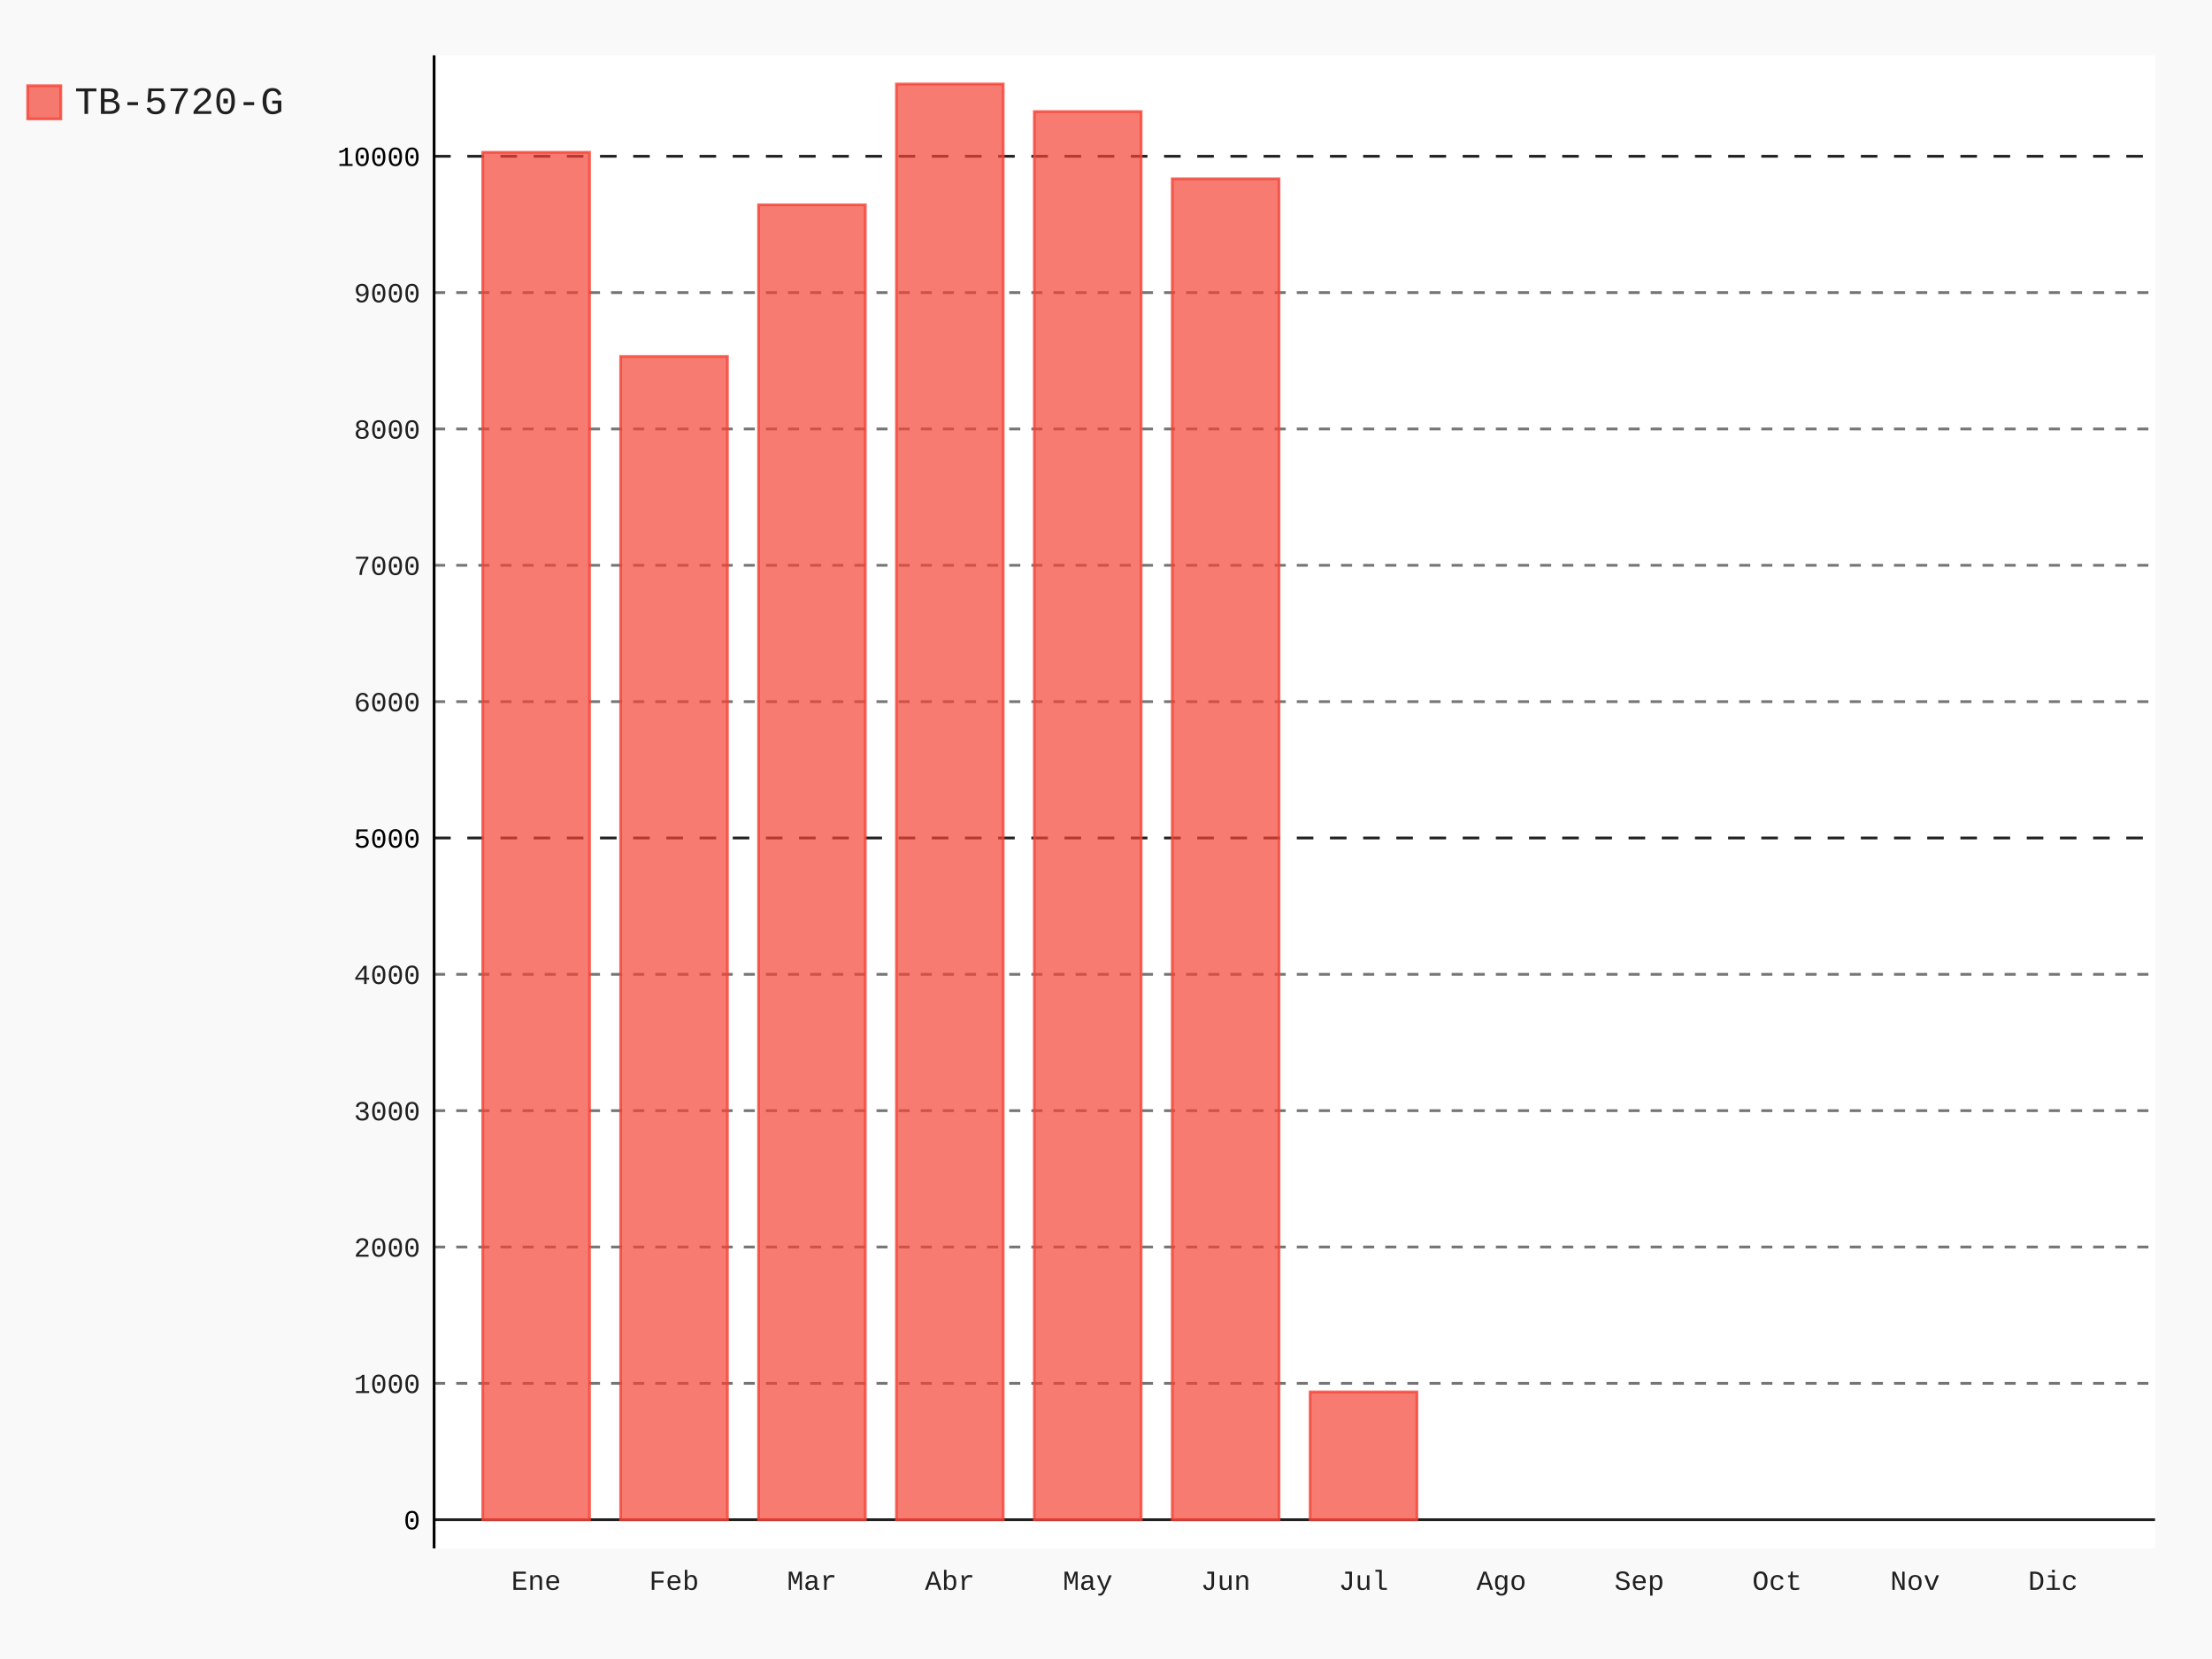
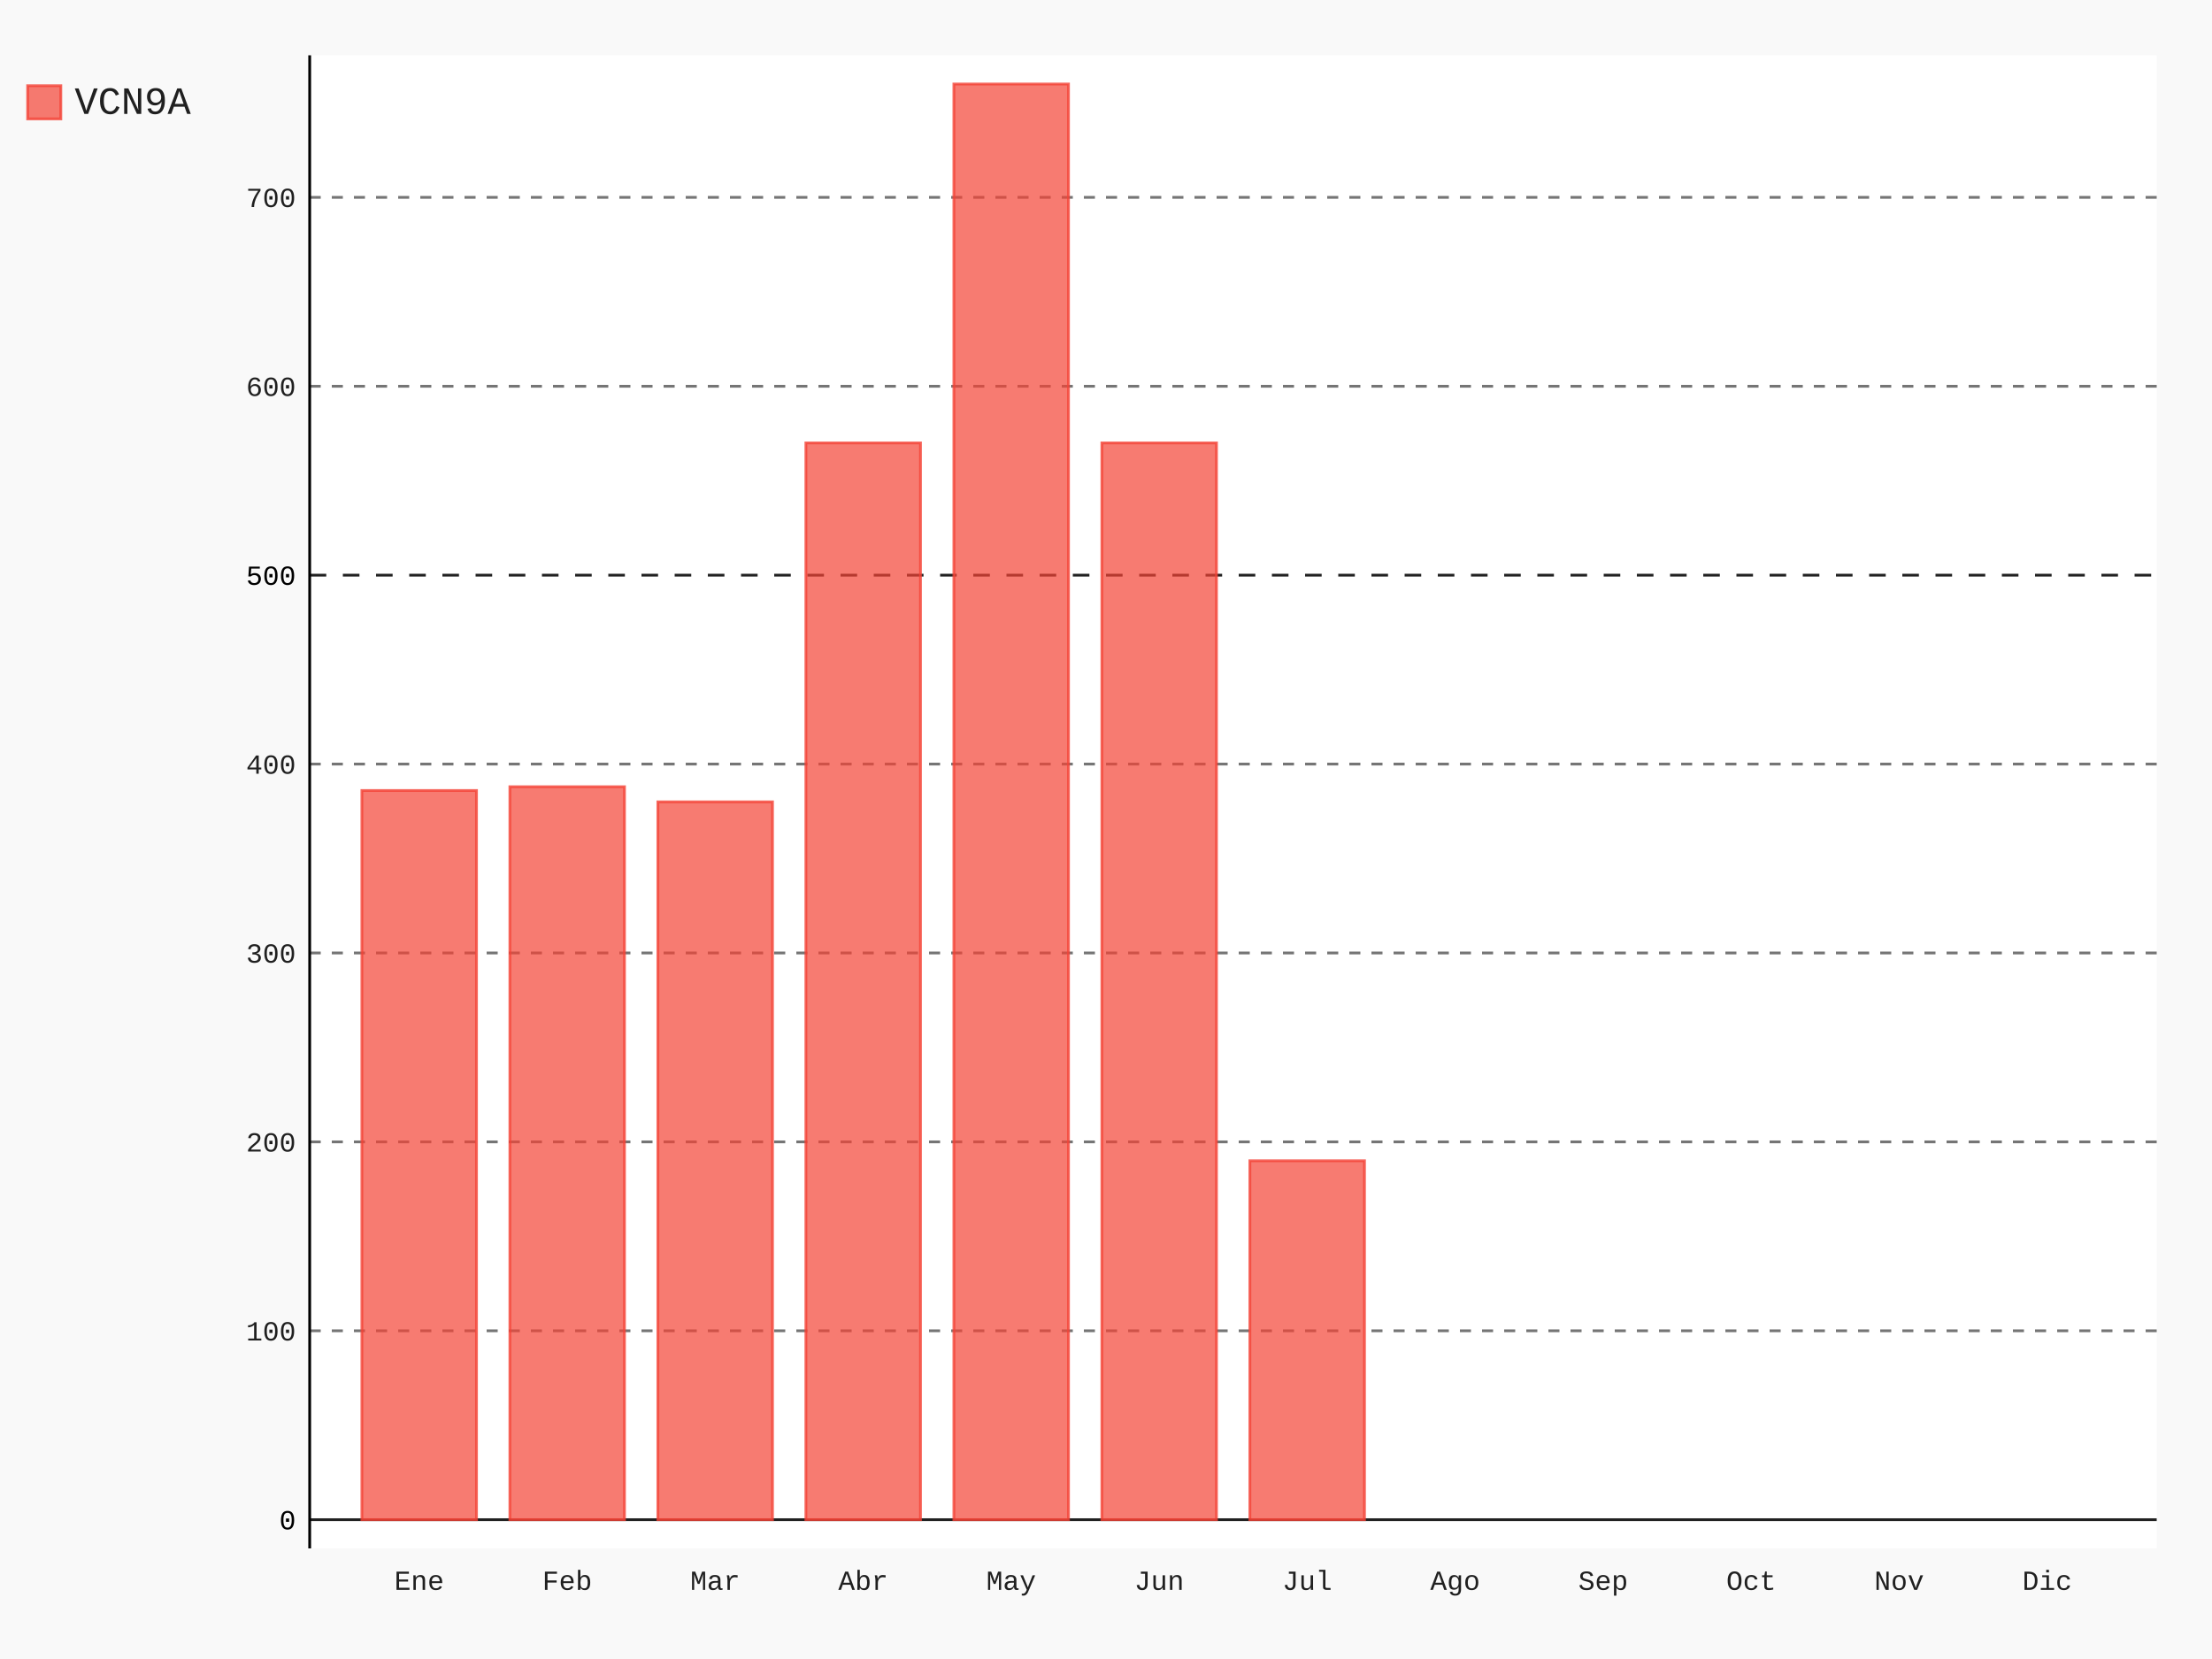
- <svg xmlns="http://www.w3.org/2000/svg" class="pygal-chart" id="chart-ba5a11a3-cac4-4fd1-a654-cc581086e735" viewBox="0 0 800 600">
+ <svg xmlns="http://www.w3.org/2000/svg" class="pygal-chart" id="chart-0f4cdaf9-0eb7-4aa0-8d6f-a4d67d8a136c" viewBox="0 0 800 600">
  <defs>
-     <style type="text/css">#chart-ba5a11a3-cac4-4fd1-a654-cc581086e735{-webkit-user-select:none;-webkit-font-smoothing:antialiased;font-family:Consolas,"Liberation Mono",Menlo,Courier,monospace}#chart-ba5a11a3-cac4-4fd1-a654-cc581086e735 .title{font-family:Consolas,"Liberation Mono",Menlo,Courier,monospace;font-size:16px}#chart-ba5a11a3-cac4-4fd1-a654-cc581086e735 .legends .legend text{font-family:Consolas,"Liberation Mono",Menlo,Courier,monospace;font-size:14px}#chart-ba5a11a3-cac4-4fd1-a654-cc581086e735 .axis text{font-family:Consolas,"Liberation Mono",Menlo,Courier,monospace;font-size:10px}#chart-ba5a11a3-cac4-4fd1-a654-cc581086e735 .axis text.major{font-family:Consolas,"Liberation Mono",Menlo,Courier,monospace;font-size:10px}#chart-ba5a11a3-cac4-4fd1-a654-cc581086e735 .text-overlay text.value{font-family:Consolas,"Liberation Mono",Menlo,Courier,monospace;font-size:16px}#chart-ba5a11a3-cac4-4fd1-a654-cc581086e735 .text-overlay text.label{font-family:Consolas,"Liberation Mono",Menlo,Courier,monospace;font-size:10px}#chart-ba5a11a3-cac4-4fd1-a654-cc581086e735 .tooltip{font-family:Consolas,"Liberation Mono",Menlo,Courier,monospace;font-size:14px}#chart-ba5a11a3-cac4-4fd1-a654-cc581086e735 text.no_data{font-family:Consolas,"Liberation Mono",Menlo,Courier,monospace;font-size:64px}
- #chart-ba5a11a3-cac4-4fd1-a654-cc581086e735{background-color:rgba(249,249,249,1)}#chart-ba5a11a3-cac4-4fd1-a654-cc581086e735 path,#chart-ba5a11a3-cac4-4fd1-a654-cc581086e735 line,#chart-ba5a11a3-cac4-4fd1-a654-cc581086e735 rect,#chart-ba5a11a3-cac4-4fd1-a654-cc581086e735 circle{-webkit-transition:150ms;-moz-transition:150ms;transition:150ms}#chart-ba5a11a3-cac4-4fd1-a654-cc581086e735 .graph &gt; .background{fill:rgba(249,249,249,1)}#chart-ba5a11a3-cac4-4fd1-a654-cc581086e735 .plot &gt; .background{fill:rgba(255,255,255,1)}#chart-ba5a11a3-cac4-4fd1-a654-cc581086e735 .graph{fill:rgba(0,0,0,.87)}#chart-ba5a11a3-cac4-4fd1-a654-cc581086e735 text.no_data{fill:rgba(0,0,0,1)}#chart-ba5a11a3-cac4-4fd1-a654-cc581086e735 .title{fill:rgba(0,0,0,1)}#chart-ba5a11a3-cac4-4fd1-a654-cc581086e735 .legends .legend text{fill:rgba(0,0,0,.87)}#chart-ba5a11a3-cac4-4fd1-a654-cc581086e735 .legends .legend:hover text{fill:rgba(0,0,0,1)}#chart-ba5a11a3-cac4-4fd1-a654-cc581086e735 .axis .line{stroke:rgba(0,0,0,1)}#chart-ba5a11a3-cac4-4fd1-a654-cc581086e735 .axis .guide.line{stroke:rgba(0,0,0,.54)}#chart-ba5a11a3-cac4-4fd1-a654-cc581086e735 .axis .major.line{stroke:rgba(0,0,0,.87)}#chart-ba5a11a3-cac4-4fd1-a654-cc581086e735 .axis text.major{fill:rgba(0,0,0,1)}#chart-ba5a11a3-cac4-4fd1-a654-cc581086e735 .axis.y .guides:hover .guide.line,#chart-ba5a11a3-cac4-4fd1-a654-cc581086e735 .line-graph .axis.x .guides:hover .guide.line,#chart-ba5a11a3-cac4-4fd1-a654-cc581086e735 .stackedline-graph .axis.x .guides:hover .guide.line,#chart-ba5a11a3-cac4-4fd1-a654-cc581086e735 .xy-graph .axis.x .guides:hover .guide.line{stroke:rgba(0,0,0,1)}#chart-ba5a11a3-cac4-4fd1-a654-cc581086e735 .axis .guides:hover text{fill:rgba(0,0,0,1)}#chart-ba5a11a3-cac4-4fd1-a654-cc581086e735 .reactive{fill-opacity:.7;stroke-opacity:.8}#chart-ba5a11a3-cac4-4fd1-a654-cc581086e735 .ci{stroke:rgba(0,0,0,.87)}#chart-ba5a11a3-cac4-4fd1-a654-cc581086e735 .reactive.active,#chart-ba5a11a3-cac4-4fd1-a654-cc581086e735 .active .reactive{fill-opacity:.8;stroke-opacity:.9;stroke-width:4}#chart-ba5a11a3-cac4-4fd1-a654-cc581086e735 .ci .reactive.active{stroke-width:1.5}#chart-ba5a11a3-cac4-4fd1-a654-cc581086e735 .series text{fill:rgba(0,0,0,1)}#chart-ba5a11a3-cac4-4fd1-a654-cc581086e735 .tooltip rect{fill:rgba(255,255,255,1);stroke:rgba(0,0,0,1);-webkit-transition:opacity 150ms;-moz-transition:opacity 150ms;transition:opacity 150ms}#chart-ba5a11a3-cac4-4fd1-a654-cc581086e735 .tooltip .label{fill:rgba(0,0,0,.87)}#chart-ba5a11a3-cac4-4fd1-a654-cc581086e735 .tooltip .label{fill:rgba(0,0,0,.87)}#chart-ba5a11a3-cac4-4fd1-a654-cc581086e735 .tooltip .legend{font-size:.8em;fill:rgba(0,0,0,.54)}#chart-ba5a11a3-cac4-4fd1-a654-cc581086e735 .tooltip .x_label{font-size:.6em;fill:rgba(0,0,0,1)}#chart-ba5a11a3-cac4-4fd1-a654-cc581086e735 .tooltip .xlink{font-size:.5em;text-decoration:underline}#chart-ba5a11a3-cac4-4fd1-a654-cc581086e735 .tooltip .value{font-size:1.5em}#chart-ba5a11a3-cac4-4fd1-a654-cc581086e735 .bound{font-size:.5em}#chart-ba5a11a3-cac4-4fd1-a654-cc581086e735 .max-value{font-size:.75em;fill:rgba(0,0,0,.54)}#chart-ba5a11a3-cac4-4fd1-a654-cc581086e735 .map-element{fill:rgba(255,255,255,1);stroke:rgba(0,0,0,.54) !important}#chart-ba5a11a3-cac4-4fd1-a654-cc581086e735 .map-element .reactive{fill-opacity:inherit;stroke-opacity:inherit}#chart-ba5a11a3-cac4-4fd1-a654-cc581086e735 .color-0,#chart-ba5a11a3-cac4-4fd1-a654-cc581086e735 .color-0 a:visited{stroke:#F44336;fill:#F44336}#chart-ba5a11a3-cac4-4fd1-a654-cc581086e735 .text-overlay .color-0 text{fill:black}
- #chart-ba5a11a3-cac4-4fd1-a654-cc581086e735 text.no_data{text-anchor:middle}#chart-ba5a11a3-cac4-4fd1-a654-cc581086e735 .guide.line{fill:none}#chart-ba5a11a3-cac4-4fd1-a654-cc581086e735 .centered{text-anchor:middle}#chart-ba5a11a3-cac4-4fd1-a654-cc581086e735 .title{text-anchor:middle}#chart-ba5a11a3-cac4-4fd1-a654-cc581086e735 .legends .legend text{fill-opacity:1}#chart-ba5a11a3-cac4-4fd1-a654-cc581086e735 .axis.x text{text-anchor:middle}#chart-ba5a11a3-cac4-4fd1-a654-cc581086e735 .axis.x:not(.web) text[transform]{text-anchor:start}#chart-ba5a11a3-cac4-4fd1-a654-cc581086e735 .axis.x:not(.web) text[transform].backwards{text-anchor:end}#chart-ba5a11a3-cac4-4fd1-a654-cc581086e735 .axis.y text{text-anchor:end}#chart-ba5a11a3-cac4-4fd1-a654-cc581086e735 .axis.y text[transform].backwards{text-anchor:start}#chart-ba5a11a3-cac4-4fd1-a654-cc581086e735 .axis.y2 text{text-anchor:start}#chart-ba5a11a3-cac4-4fd1-a654-cc581086e735 .axis.y2 text[transform].backwards{text-anchor:end}#chart-ba5a11a3-cac4-4fd1-a654-cc581086e735 .axis .guide.line{stroke-dasharray:4,4}#chart-ba5a11a3-cac4-4fd1-a654-cc581086e735 .axis .major.guide.line{stroke-dasharray:6,6}#chart-ba5a11a3-cac4-4fd1-a654-cc581086e735 .horizontal .axis.y .guide.line,#chart-ba5a11a3-cac4-4fd1-a654-cc581086e735 .horizontal .axis.y2 .guide.line,#chart-ba5a11a3-cac4-4fd1-a654-cc581086e735 .vertical .axis.x .guide.line{opacity:0}#chart-ba5a11a3-cac4-4fd1-a654-cc581086e735 .horizontal .axis.always_show .guide.line,#chart-ba5a11a3-cac4-4fd1-a654-cc581086e735 .vertical .axis.always_show .guide.line{opacity:1 !important}#chart-ba5a11a3-cac4-4fd1-a654-cc581086e735 .axis.y .guides:hover .guide.line,#chart-ba5a11a3-cac4-4fd1-a654-cc581086e735 .axis.y2 .guides:hover .guide.line,#chart-ba5a11a3-cac4-4fd1-a654-cc581086e735 .axis.x .guides:hover .guide.line{opacity:1}#chart-ba5a11a3-cac4-4fd1-a654-cc581086e735 .axis .guides:hover text{opacity:1}#chart-ba5a11a3-cac4-4fd1-a654-cc581086e735 .nofill{fill:none}#chart-ba5a11a3-cac4-4fd1-a654-cc581086e735 .subtle-fill{fill-opacity:.2}#chart-ba5a11a3-cac4-4fd1-a654-cc581086e735 .dot{stroke-width:1px;fill-opacity:1}#chart-ba5a11a3-cac4-4fd1-a654-cc581086e735 .dot.active{stroke-width:5px}#chart-ba5a11a3-cac4-4fd1-a654-cc581086e735 .dot.negative{fill:transparent}#chart-ba5a11a3-cac4-4fd1-a654-cc581086e735 text,#chart-ba5a11a3-cac4-4fd1-a654-cc581086e735 tspan{stroke:none !important}#chart-ba5a11a3-cac4-4fd1-a654-cc581086e735 .series text.active{opacity:1}#chart-ba5a11a3-cac4-4fd1-a654-cc581086e735 .tooltip rect{fill-opacity:.95;stroke-width:.5}#chart-ba5a11a3-cac4-4fd1-a654-cc581086e735 .tooltip text{fill-opacity:1}#chart-ba5a11a3-cac4-4fd1-a654-cc581086e735 .showable{visibility:hidden}#chart-ba5a11a3-cac4-4fd1-a654-cc581086e735 .showable.shown{visibility:visible}#chart-ba5a11a3-cac4-4fd1-a654-cc581086e735 .gauge-background{fill:rgba(229,229,229,1);stroke:none}#chart-ba5a11a3-cac4-4fd1-a654-cc581086e735 .bg-lines{stroke:rgba(249,249,249,1);stroke-width:2px}</style>
+     <style type="text/css">#chart-0f4cdaf9-0eb7-4aa0-8d6f-a4d67d8a136c{-webkit-user-select:none;-webkit-font-smoothing:antialiased;font-family:Consolas,"Liberation Mono",Menlo,Courier,monospace}#chart-0f4cdaf9-0eb7-4aa0-8d6f-a4d67d8a136c .title{font-family:Consolas,"Liberation Mono",Menlo,Courier,monospace;font-size:16px}#chart-0f4cdaf9-0eb7-4aa0-8d6f-a4d67d8a136c .legends .legend text{font-family:Consolas,"Liberation Mono",Menlo,Courier,monospace;font-size:14px}#chart-0f4cdaf9-0eb7-4aa0-8d6f-a4d67d8a136c .axis text{font-family:Consolas,"Liberation Mono",Menlo,Courier,monospace;font-size:10px}#chart-0f4cdaf9-0eb7-4aa0-8d6f-a4d67d8a136c .axis text.major{font-family:Consolas,"Liberation Mono",Menlo,Courier,monospace;font-size:10px}#chart-0f4cdaf9-0eb7-4aa0-8d6f-a4d67d8a136c .text-overlay text.value{font-family:Consolas,"Liberation Mono",Menlo,Courier,monospace;font-size:16px}#chart-0f4cdaf9-0eb7-4aa0-8d6f-a4d67d8a136c .text-overlay text.label{font-family:Consolas,"Liberation Mono",Menlo,Courier,monospace;font-size:10px}#chart-0f4cdaf9-0eb7-4aa0-8d6f-a4d67d8a136c .tooltip{font-family:Consolas,"Liberation Mono",Menlo,Courier,monospace;font-size:14px}#chart-0f4cdaf9-0eb7-4aa0-8d6f-a4d67d8a136c text.no_data{font-family:Consolas,"Liberation Mono",Menlo,Courier,monospace;font-size:64px}
+ #chart-0f4cdaf9-0eb7-4aa0-8d6f-a4d67d8a136c{background-color:rgba(249,249,249,1)}#chart-0f4cdaf9-0eb7-4aa0-8d6f-a4d67d8a136c path,#chart-0f4cdaf9-0eb7-4aa0-8d6f-a4d67d8a136c line,#chart-0f4cdaf9-0eb7-4aa0-8d6f-a4d67d8a136c rect,#chart-0f4cdaf9-0eb7-4aa0-8d6f-a4d67d8a136c circle{-webkit-transition:150ms;-moz-transition:150ms;transition:150ms}#chart-0f4cdaf9-0eb7-4aa0-8d6f-a4d67d8a136c .graph &gt; .background{fill:rgba(249,249,249,1)}#chart-0f4cdaf9-0eb7-4aa0-8d6f-a4d67d8a136c .plot &gt; .background{fill:rgba(255,255,255,1)}#chart-0f4cdaf9-0eb7-4aa0-8d6f-a4d67d8a136c .graph{fill:rgba(0,0,0,.87)}#chart-0f4cdaf9-0eb7-4aa0-8d6f-a4d67d8a136c text.no_data{fill:rgba(0,0,0,1)}#chart-0f4cdaf9-0eb7-4aa0-8d6f-a4d67d8a136c .title{fill:rgba(0,0,0,1)}#chart-0f4cdaf9-0eb7-4aa0-8d6f-a4d67d8a136c .legends .legend text{fill:rgba(0,0,0,.87)}#chart-0f4cdaf9-0eb7-4aa0-8d6f-a4d67d8a136c .legends .legend:hover text{fill:rgba(0,0,0,1)}#chart-0f4cdaf9-0eb7-4aa0-8d6f-a4d67d8a136c .axis .line{stroke:rgba(0,0,0,1)}#chart-0f4cdaf9-0eb7-4aa0-8d6f-a4d67d8a136c .axis .guide.line{stroke:rgba(0,0,0,.54)}#chart-0f4cdaf9-0eb7-4aa0-8d6f-a4d67d8a136c .axis .major.line{stroke:rgba(0,0,0,.87)}#chart-0f4cdaf9-0eb7-4aa0-8d6f-a4d67d8a136c .axis text.major{fill:rgba(0,0,0,1)}#chart-0f4cdaf9-0eb7-4aa0-8d6f-a4d67d8a136c .axis.y .guides:hover .guide.line,#chart-0f4cdaf9-0eb7-4aa0-8d6f-a4d67d8a136c .line-graph .axis.x .guides:hover .guide.line,#chart-0f4cdaf9-0eb7-4aa0-8d6f-a4d67d8a136c .stackedline-graph .axis.x .guides:hover .guide.line,#chart-0f4cdaf9-0eb7-4aa0-8d6f-a4d67d8a136c .xy-graph .axis.x .guides:hover .guide.line{stroke:rgba(0,0,0,1)}#chart-0f4cdaf9-0eb7-4aa0-8d6f-a4d67d8a136c .axis .guides:hover text{fill:rgba(0,0,0,1)}#chart-0f4cdaf9-0eb7-4aa0-8d6f-a4d67d8a136c .reactive{fill-opacity:.7;stroke-opacity:.8}#chart-0f4cdaf9-0eb7-4aa0-8d6f-a4d67d8a136c .ci{stroke:rgba(0,0,0,.87)}#chart-0f4cdaf9-0eb7-4aa0-8d6f-a4d67d8a136c .reactive.active,#chart-0f4cdaf9-0eb7-4aa0-8d6f-a4d67d8a136c .active .reactive{fill-opacity:.8;stroke-opacity:.9;stroke-width:4}#chart-0f4cdaf9-0eb7-4aa0-8d6f-a4d67d8a136c .ci .reactive.active{stroke-width:1.5}#chart-0f4cdaf9-0eb7-4aa0-8d6f-a4d67d8a136c .series text{fill:rgba(0,0,0,1)}#chart-0f4cdaf9-0eb7-4aa0-8d6f-a4d67d8a136c .tooltip rect{fill:rgba(255,255,255,1);stroke:rgba(0,0,0,1);-webkit-transition:opacity 150ms;-moz-transition:opacity 150ms;transition:opacity 150ms}#chart-0f4cdaf9-0eb7-4aa0-8d6f-a4d67d8a136c .tooltip .label{fill:rgba(0,0,0,.87)}#chart-0f4cdaf9-0eb7-4aa0-8d6f-a4d67d8a136c .tooltip .label{fill:rgba(0,0,0,.87)}#chart-0f4cdaf9-0eb7-4aa0-8d6f-a4d67d8a136c .tooltip .legend{font-size:.8em;fill:rgba(0,0,0,.54)}#chart-0f4cdaf9-0eb7-4aa0-8d6f-a4d67d8a136c .tooltip .x_label{font-size:.6em;fill:rgba(0,0,0,1)}#chart-0f4cdaf9-0eb7-4aa0-8d6f-a4d67d8a136c .tooltip .xlink{font-size:.5em;text-decoration:underline}#chart-0f4cdaf9-0eb7-4aa0-8d6f-a4d67d8a136c .tooltip .value{font-size:1.5em}#chart-0f4cdaf9-0eb7-4aa0-8d6f-a4d67d8a136c .bound{font-size:.5em}#chart-0f4cdaf9-0eb7-4aa0-8d6f-a4d67d8a136c .max-value{font-size:.75em;fill:rgba(0,0,0,.54)}#chart-0f4cdaf9-0eb7-4aa0-8d6f-a4d67d8a136c .map-element{fill:rgba(255,255,255,1);stroke:rgba(0,0,0,.54) !important}#chart-0f4cdaf9-0eb7-4aa0-8d6f-a4d67d8a136c .map-element .reactive{fill-opacity:inherit;stroke-opacity:inherit}#chart-0f4cdaf9-0eb7-4aa0-8d6f-a4d67d8a136c .color-0,#chart-0f4cdaf9-0eb7-4aa0-8d6f-a4d67d8a136c .color-0 a:visited{stroke:#F44336;fill:#F44336}#chart-0f4cdaf9-0eb7-4aa0-8d6f-a4d67d8a136c .text-overlay .color-0 text{fill:black}
+ #chart-0f4cdaf9-0eb7-4aa0-8d6f-a4d67d8a136c text.no_data{text-anchor:middle}#chart-0f4cdaf9-0eb7-4aa0-8d6f-a4d67d8a136c .guide.line{fill:none}#chart-0f4cdaf9-0eb7-4aa0-8d6f-a4d67d8a136c .centered{text-anchor:middle}#chart-0f4cdaf9-0eb7-4aa0-8d6f-a4d67d8a136c .title{text-anchor:middle}#chart-0f4cdaf9-0eb7-4aa0-8d6f-a4d67d8a136c .legends .legend text{fill-opacity:1}#chart-0f4cdaf9-0eb7-4aa0-8d6f-a4d67d8a136c .axis.x text{text-anchor:middle}#chart-0f4cdaf9-0eb7-4aa0-8d6f-a4d67d8a136c .axis.x:not(.web) text[transform]{text-anchor:start}#chart-0f4cdaf9-0eb7-4aa0-8d6f-a4d67d8a136c .axis.x:not(.web) text[transform].backwards{text-anchor:end}#chart-0f4cdaf9-0eb7-4aa0-8d6f-a4d67d8a136c .axis.y text{text-anchor:end}#chart-0f4cdaf9-0eb7-4aa0-8d6f-a4d67d8a136c .axis.y text[transform].backwards{text-anchor:start}#chart-0f4cdaf9-0eb7-4aa0-8d6f-a4d67d8a136c .axis.y2 text{text-anchor:start}#chart-0f4cdaf9-0eb7-4aa0-8d6f-a4d67d8a136c .axis.y2 text[transform].backwards{text-anchor:end}#chart-0f4cdaf9-0eb7-4aa0-8d6f-a4d67d8a136c .axis .guide.line{stroke-dasharray:4,4}#chart-0f4cdaf9-0eb7-4aa0-8d6f-a4d67d8a136c .axis .major.guide.line{stroke-dasharray:6,6}#chart-0f4cdaf9-0eb7-4aa0-8d6f-a4d67d8a136c .horizontal .axis.y .guide.line,#chart-0f4cdaf9-0eb7-4aa0-8d6f-a4d67d8a136c .horizontal .axis.y2 .guide.line,#chart-0f4cdaf9-0eb7-4aa0-8d6f-a4d67d8a136c .vertical .axis.x .guide.line{opacity:0}#chart-0f4cdaf9-0eb7-4aa0-8d6f-a4d67d8a136c .horizontal .axis.always_show .guide.line,#chart-0f4cdaf9-0eb7-4aa0-8d6f-a4d67d8a136c .vertical .axis.always_show .guide.line{opacity:1 !important}#chart-0f4cdaf9-0eb7-4aa0-8d6f-a4d67d8a136c .axis.y .guides:hover .guide.line,#chart-0f4cdaf9-0eb7-4aa0-8d6f-a4d67d8a136c .axis.y2 .guides:hover .guide.line,#chart-0f4cdaf9-0eb7-4aa0-8d6f-a4d67d8a136c .axis.x .guides:hover .guide.line{opacity:1}#chart-0f4cdaf9-0eb7-4aa0-8d6f-a4d67d8a136c .axis .guides:hover text{opacity:1}#chart-0f4cdaf9-0eb7-4aa0-8d6f-a4d67d8a136c .nofill{fill:none}#chart-0f4cdaf9-0eb7-4aa0-8d6f-a4d67d8a136c .subtle-fill{fill-opacity:.2}#chart-0f4cdaf9-0eb7-4aa0-8d6f-a4d67d8a136c .dot{stroke-width:1px;fill-opacity:1}#chart-0f4cdaf9-0eb7-4aa0-8d6f-a4d67d8a136c .dot.active{stroke-width:5px}#chart-0f4cdaf9-0eb7-4aa0-8d6f-a4d67d8a136c .dot.negative{fill:transparent}#chart-0f4cdaf9-0eb7-4aa0-8d6f-a4d67d8a136c text,#chart-0f4cdaf9-0eb7-4aa0-8d6f-a4d67d8a136c tspan{stroke:none !important}#chart-0f4cdaf9-0eb7-4aa0-8d6f-a4d67d8a136c .series text.active{opacity:1}#chart-0f4cdaf9-0eb7-4aa0-8d6f-a4d67d8a136c .tooltip rect{fill-opacity:.95;stroke-width:.5}#chart-0f4cdaf9-0eb7-4aa0-8d6f-a4d67d8a136c .tooltip text{fill-opacity:1}#chart-0f4cdaf9-0eb7-4aa0-8d6f-a4d67d8a136c .showable{visibility:hidden}#chart-0f4cdaf9-0eb7-4aa0-8d6f-a4d67d8a136c .showable.shown{visibility:visible}#chart-0f4cdaf9-0eb7-4aa0-8d6f-a4d67d8a136c .gauge-background{fill:rgba(229,229,229,1);stroke:none}#chart-0f4cdaf9-0eb7-4aa0-8d6f-a4d67d8a136c .bg-lines{stroke:rgba(249,249,249,1);stroke-width:2px}</style>
  </defs>
  <g class="graph bar-graph vertical">
    <rect class="background" height="600" width="800" x="0" y="0" />
-     <g class="plot" transform="translate(157, 20)">
-       <rect class="background" height="540" width="622.4" x="0" y="0" />
+     <g class="plot" transform="translate(112, 20)">
+       <rect class="background" height="540" width="668.0" x="0" y="0" />
      <g class="axis y always_show">
        <g class="guides">
-           <path class="axis major line" d="M0 529.615 h622.4" />
+           <path class="axis major line" d="M0 529.615 h668" />
          <text class="major" x="-5" y="533.115">0</text>
        </g>
        <g class="guides">
-           <path class="guide line" d="M0 480.306 h622.4" />
-           <text class="" x="-5" y="483.806">1000</text>
+           <path class="guide line" d="M0 461.296 h668" />
+           <text class="" x="-5" y="464.796">100</text>
        </g>
        <g class="guides">
-           <path class="guide line" d="M0 430.996 h622.4" />
-           <text class="" x="-5" y="434.496">2000</text>
+           <path class="guide line" d="M0 392.976 h668" />
+           <text class="" x="-5" y="396.476">200</text>
        </g>
        <g class="guides">
-           <path class="guide line" d="M0 381.686 h622.4" />
-           <text class="" x="-5" y="385.186">3000</text>
+           <path class="guide line" d="M0 324.656 h668" />
+           <text class="" x="-5" y="328.156">300</text>
        </g>
        <g class="guides">
-           <path class="guide line" d="M0 332.377 h622.4" />
-           <text class="" x="-5" y="335.877">4000</text>
+           <path class="guide line" d="M0 256.336 h668" />
+           <text class="" x="-5" y="259.836">400</text>
        </g>
        <g class="guides">
-           <path class="major guide line" d="M0 283.067 h622.4" />
-           <text class="major" x="-5" y="286.567">5000</text>
+           <path class="major guide line" d="M0 188.016 h668" />
+           <text class="major" x="-5" y="191.516">500</text>
        </g>
        <g class="guides">
-           <path class="guide line" d="M0 233.757 h622.4" />
-           <text class="" x="-5" y="237.257">6000</text>
+           <path class="guide line" d="M0 119.696 h668" />
+           <text class="" x="-5" y="123.196">600</text>
        </g>
        <g class="guides">
-           <path class="guide line" d="M0 184.448 h622.4" />
-           <text class="" x="-5" y="187.948">7000</text>
-         </g>
-         <g class="guides">
-           <path class="guide line" d="M0 135.138 h622.4" />
-           <text class="" x="-5" y="138.638">8000</text>
-         </g>
-         <g class="guides">
-           <path class="guide line" d="M0 85.828 h622.4" />
-           <text class="" x="-5" y="89.328">9000</text>
-         </g>
-         <g class="guides">
-           <path class="major guide line" d="M0 36.519 h622.4" />
-           <text class="major" x="-5" y="40.019">10000</text>
+           <path class="guide line" d="M0 51.377 h668" />
+           <text class="" x="-5" y="54.877">700</text>
        </g>
      </g>
      <g class="axis x">
        <path class="line" d="M0 0 v540" />
        <g class="guides">
-           <path class="guide line" d="M36.905 0 v540" />
-           <text class="" x="36.905" y="555.0">Ene</text>
+           <path class="guide line" d="M39.609 0 v540" />
+           <text class="" x="39.609" y="555.0">Ene</text>
        </g>
        <g class="guides">
-           <path class="guide line" d="M86.777 0 v540" />
-           <text class="" x="86.777" y="555.0">Feb</text>
+           <path class="guide line" d="M93.135 0 v540" />
+           <text class="" x="93.135" y="555.0">Feb</text>
        </g>
        <g class="guides">
-           <path class="guide line" d="M136.649 0 v540" />
-           <text class="" x="136.649" y="555.0">Mar</text>
+           <path class="guide line" d="M146.66 0 v540" />
+           <text class="" x="146.66" y="555.0">Mar</text>
        </g>
        <g class="guides">
-           <path class="guide line" d="M186.521 0 v540" />
-           <text class="" x="186.521" y="555.0">Abr</text>
+           <path class="guide line" d="M200.186 0 v540" />
+           <text class="" x="200.186" y="555.0">Abr</text>
        </g>
        <g class="guides">
-           <path class="guide line" d="M236.392 0 v540" />
-           <text class="" x="236.392" y="555.0">May</text>
+           <path class="guide line" d="M253.712 0 v540" />
+           <text class="" x="253.712" y="555.0">May</text>
        </g>
        <g class="guides">
-           <path class="guide line" d="M286.264 0 v540" />
-           <text class="" x="286.264" y="555.0">Jun</text>
+           <path class="guide line" d="M307.237 0 v540" />
+           <text class="" x="307.237" y="555.0">Jun</text>
        </g>
        <g class="guides">
-           <path class="guide line" d="M336.136 0 v540" />
-           <text class="" x="336.136" y="555.0">Jul</text>
+           <path class="guide line" d="M360.763 0 v540" />
+           <text class="" x="360.763" y="555.0">Jul</text>
        </g>
        <g class="guides">
-           <path class="guide line" d="M386.008 0 v540" />
-           <text class="" x="386.008" y="555.0">Ago</text>
+           <path class="guide line" d="M414.288 0 v540" />
+           <text class="" x="414.288" y="555.0">Ago</text>
        </g>
        <g class="guides">
-           <path class="guide line" d="M435.879 0 v540" />
-           <text class="" x="435.879" y="555.0">Sep</text>
+           <path class="guide line" d="M467.814 0 v540" />
+           <text class="" x="467.814" y="555.0">Sep</text>
        </g>
        <g class="guides">
-           <path class="guide line" d="M485.751 0 v540" />
-           <text class="" x="485.751" y="555.0">Oct</text>
+           <path class="guide line" d="M521.34 0 v540" />
+           <text class="" x="521.34" y="555.0">Oct</text>
        </g>
        <g class="guides">
-           <path class="guide line" d="M535.623 0 v540" />
-           <text class="" x="535.623" y="555.0">Nov</text>
+           <path class="guide line" d="M574.865 0 v540" />
+           <text class="" x="574.865" y="555.0">Nov</text>
        </g>
        <g class="guides">
-           <path class="guide line" d="M585.495 0 v540" />
-           <text class="" x="585.495" y="555.0">Dic</text>
+           <path class="guide line" d="M628.391 0 v540" />
+           <text class="" x="628.391" y="555.0">Dic</text>
        </g>
      </g>
      <g class="series serie-0 color-0">
        <g class="bars">
          <g class="bar">
-             <rect class="rect reactive tooltip-trigger" height="494.527" rx="0" ry="0" width="38.621" x="17.595" y="35.089" />
+             <rect class="rect reactive tooltip-trigger" height="263.715" rx="0" ry="0" width="41.45" x="18.884" y="265.901" />
          </g>
          <g class="bar">
-             <rect class="rect reactive tooltip-trigger" height="420.71" rx="0" ry="0" width="38.621" x="67.467" y="108.905" />
+             <rect class="rect reactive tooltip-trigger" height="265.081" rx="0" ry="0" width="41.45" x="72.409" y="264.534" />
          </g>
          <g class="bar">
-             <rect class="rect reactive tooltip-trigger" height="475.542" rx="0" ry="0" width="38.621" x="117.338" y="54.073" />
+             <rect class="rect reactive tooltip-trigger" height="259.615" rx="0" ry="0" width="41.45" x="125.935" y="270" />
          </g>
          <g class="bar">
-             <rect class="rect reactive tooltip-trigger" height="519.231" rx="0" ry="0" width="38.621" x="167.21" y="10.385" />
+             <rect class="rect reactive tooltip-trigger" height="389.423" rx="0" ry="0" width="41.45" x="179.461" y="140.192" />
          </g>
          <g class="bar">
-             <rect class="rect reactive tooltip-trigger" height="509.27" rx="0" ry="0" width="38.621" x="217.082" y="20.345" />
+             <rect class="rect reactive tooltip-trigger" height="519.231" rx="0" ry="0" width="41.45" x="232.986" y="10.385" />
          </g>
          <g class="bar">
-             <rect class="rect reactive tooltip-trigger" height="484.961" rx="0" ry="0" width="38.621" x="266.954" y="44.655" />
+             <rect class="rect reactive tooltip-trigger" height="389.423" rx="0" ry="0" width="41.45" x="286.512" y="140.192" />
          </g>
          <g class="bar">
-             <rect class="rect reactive tooltip-trigger" height="46.203" rx="0" ry="0" width="38.621" x="316.826" y="483.412" />
+             <rect class="rect reactive tooltip-trigger" height="129.808" rx="0" ry="0" width="41.45" x="340.038" y="399.808" />
          </g>
          <g class="bar">
-             <rect class="rect reactive tooltip-trigger" height="0.0" rx="0" ry="0" width="38.621" x="366.697" y="529.615" />
+             <rect class="rect reactive tooltip-trigger" height="0.0" rx="0" ry="0" width="41.45" x="393.563" y="529.615" />
          </g>
          <g class="bar">
-             <rect class="rect reactive tooltip-trigger" height="0.0" rx="0" ry="0" width="38.621" x="416.569" y="529.615" />
+             <rect class="rect reactive tooltip-trigger" height="0.0" rx="0" ry="0" width="41.45" x="447.089" y="529.615" />
          </g>
          <g class="bar">
-             <rect class="rect reactive tooltip-trigger" height="0.0" rx="0" ry="0" width="38.621" x="466.441" y="529.615" />
+             <rect class="rect reactive tooltip-trigger" height="0.0" rx="0" ry="0" width="41.45" x="500.615" y="529.615" />
          </g>
          <g class="bar">
-             <rect class="rect reactive tooltip-trigger" height="0.0" rx="0" ry="0" width="38.621" x="516.313" y="529.615" />
+             <rect class="rect reactive tooltip-trigger" height="0.0" rx="0" ry="0" width="41.45" x="554.14" y="529.615" />
          </g>
          <g class="bar">
-             <rect class="rect reactive tooltip-trigger" height="0.0" rx="0" ry="0" width="38.621" x="566.185" y="529.615" />
+             <rect class="rect reactive tooltip-trigger" height="0.0" rx="0" ry="0" width="41.45" x="607.666" y="529.615" />
          </g>
        </g>
      </g>
    </g>
    <g class="titles" />
-     <g class="plot overlay" transform="translate(157, 20)">
+     <g class="plot overlay" transform="translate(112, 20)">
      <g class="series serie-0 color-0" />
    </g>
-     <g class="plot text-overlay" transform="translate(157, 20)">
+     <g class="plot text-overlay" transform="translate(112, 20)">
      <g class="series serie-0 color-0" />
    </g>
-     <g class="plot tooltip-overlay" transform="translate(157, 20)">
+     <g class="plot tooltip-overlay" transform="translate(112, 20)">
      <g class="tooltip" style="opacity: 0" transform="translate(0 0)">
        <rect class="tooltip-box" height="0" rx="0" ry="0" width="0" />
        <g class="text" />
      </g>
    </g>
    <g class="legends" transform="translate(10, 30)">
      <g class="legend reactive activate-serie" id="activate-serie-0">
        <rect class="color-0 reactive" height="12" width="12" x="0.0" y="1.0" />
-         <text x="17.0" y="11.2">TB-5720-G</text>
+         <text x="17.0" y="11.2">VCN9A</text>
      </g>
    </g>
    <g class="legends" transform="translate(790, 30)" />
  </g>
</svg>
